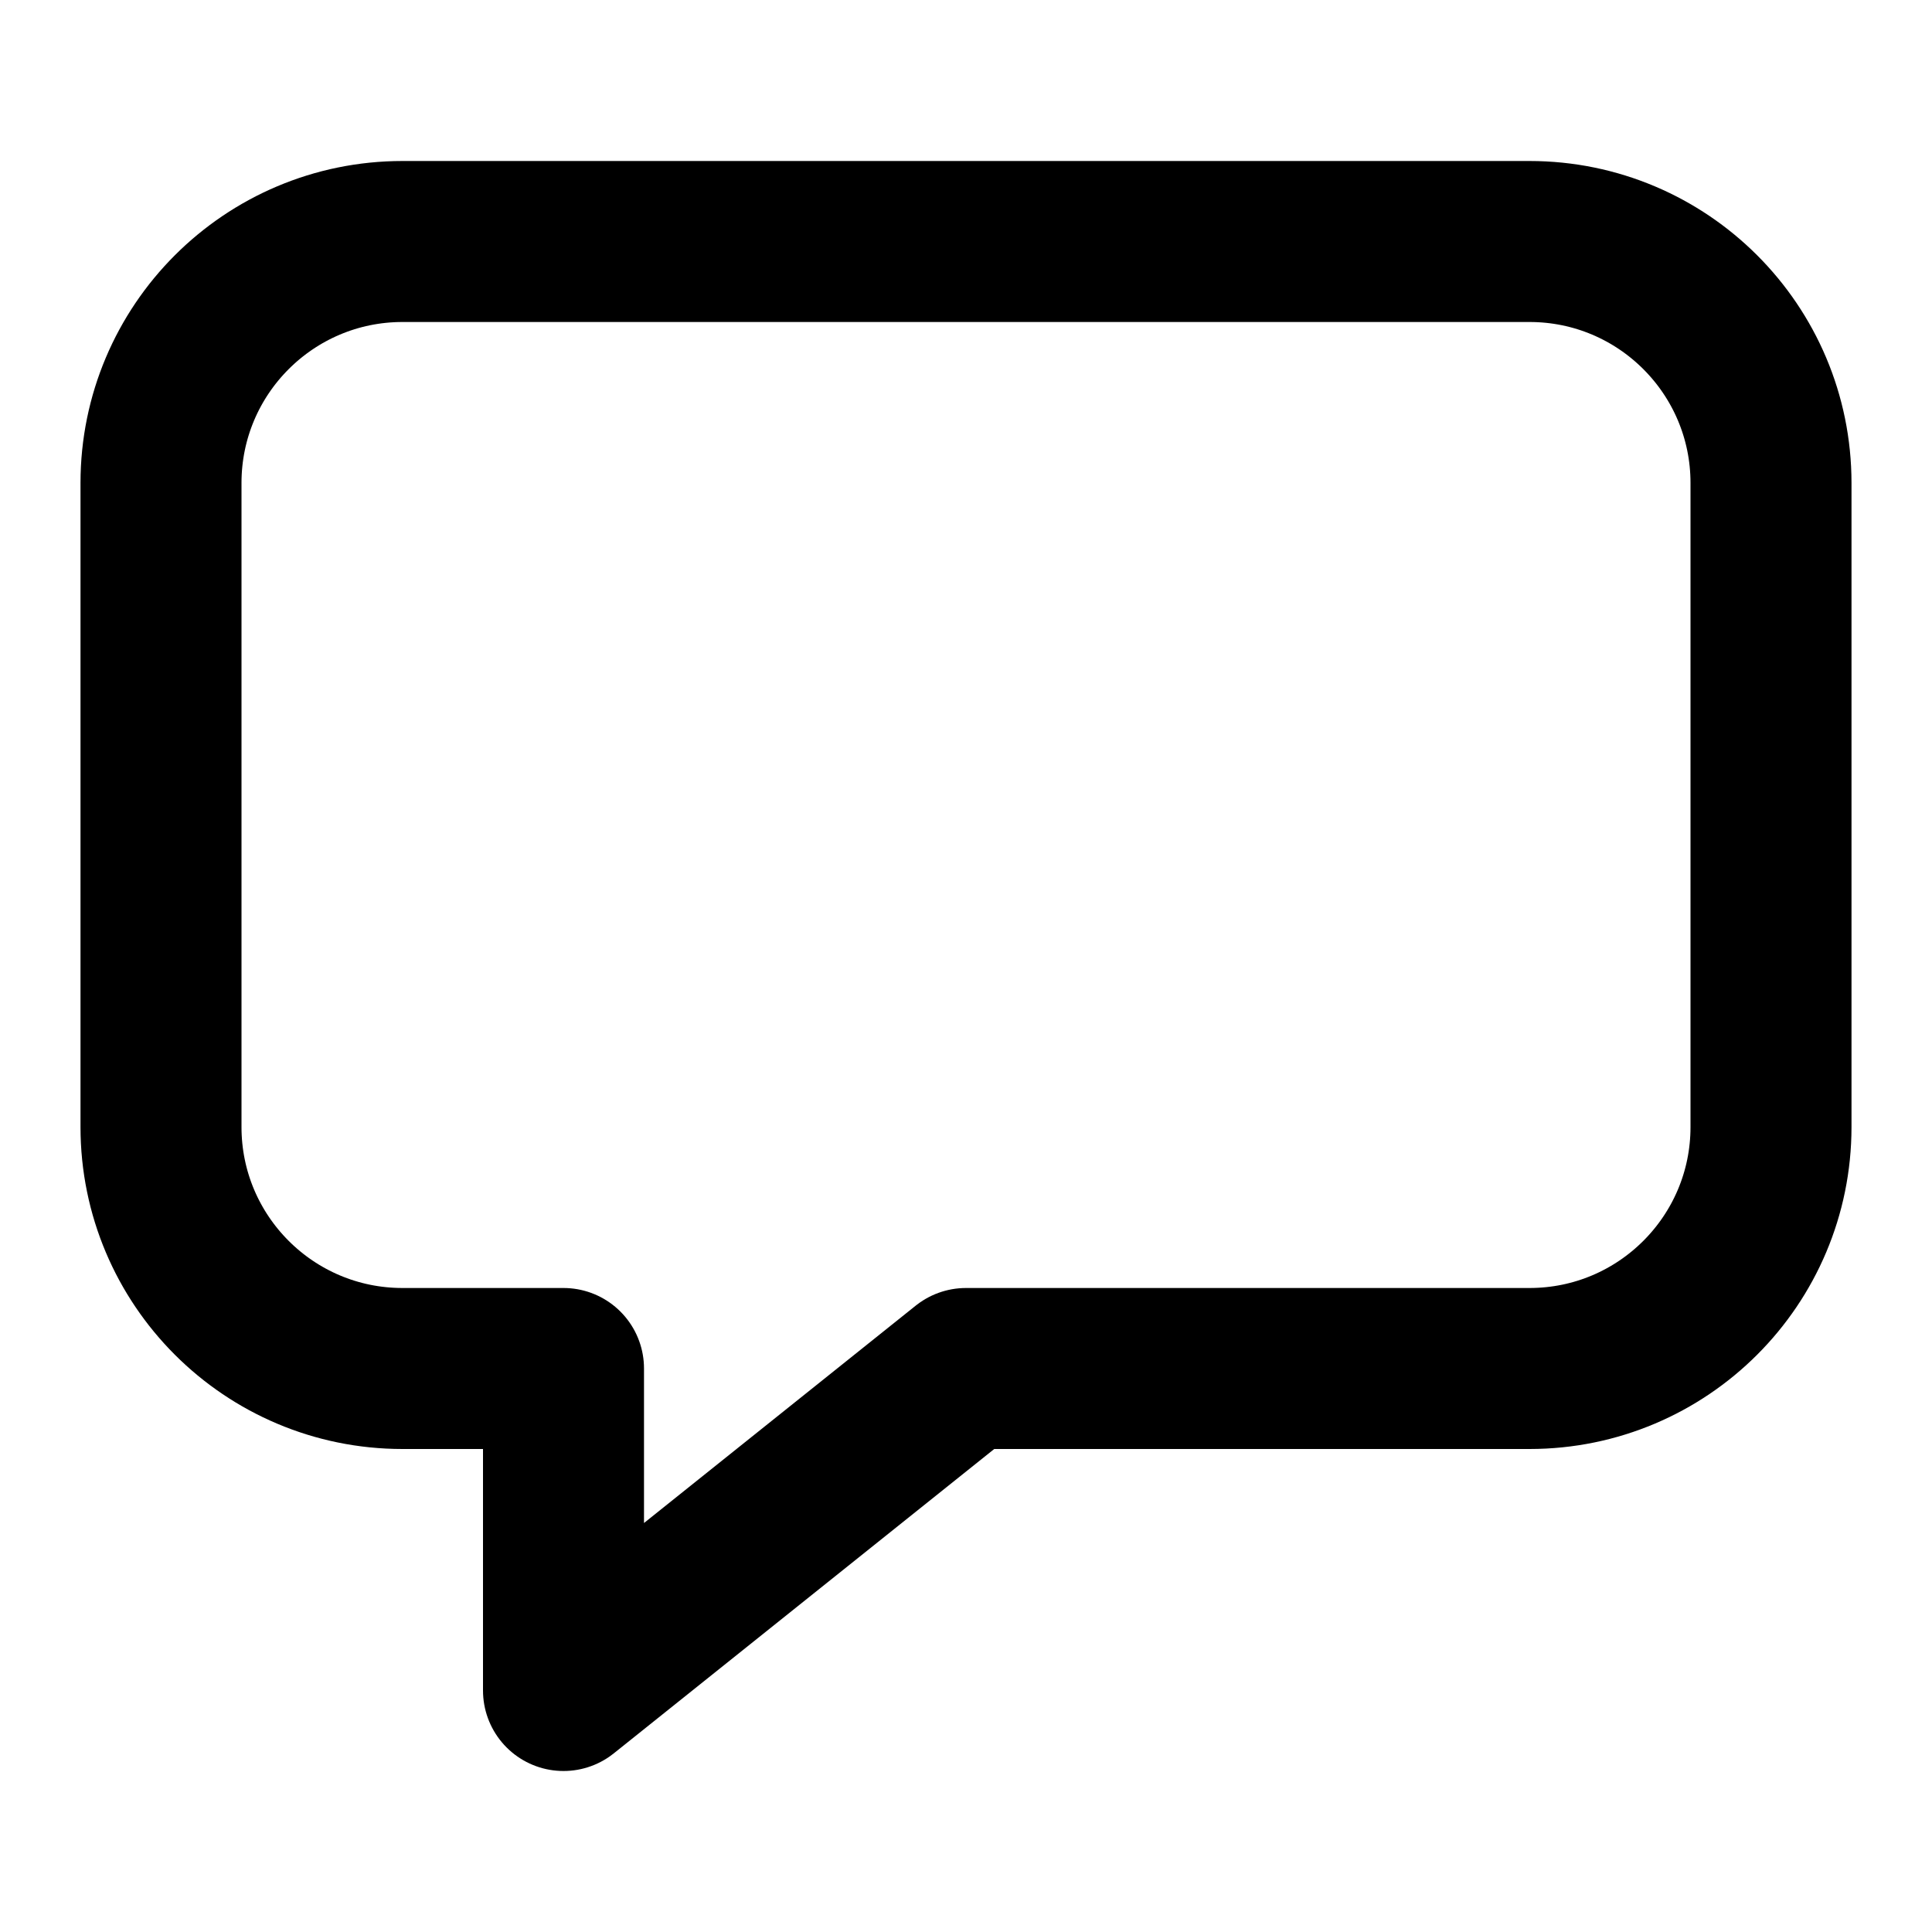
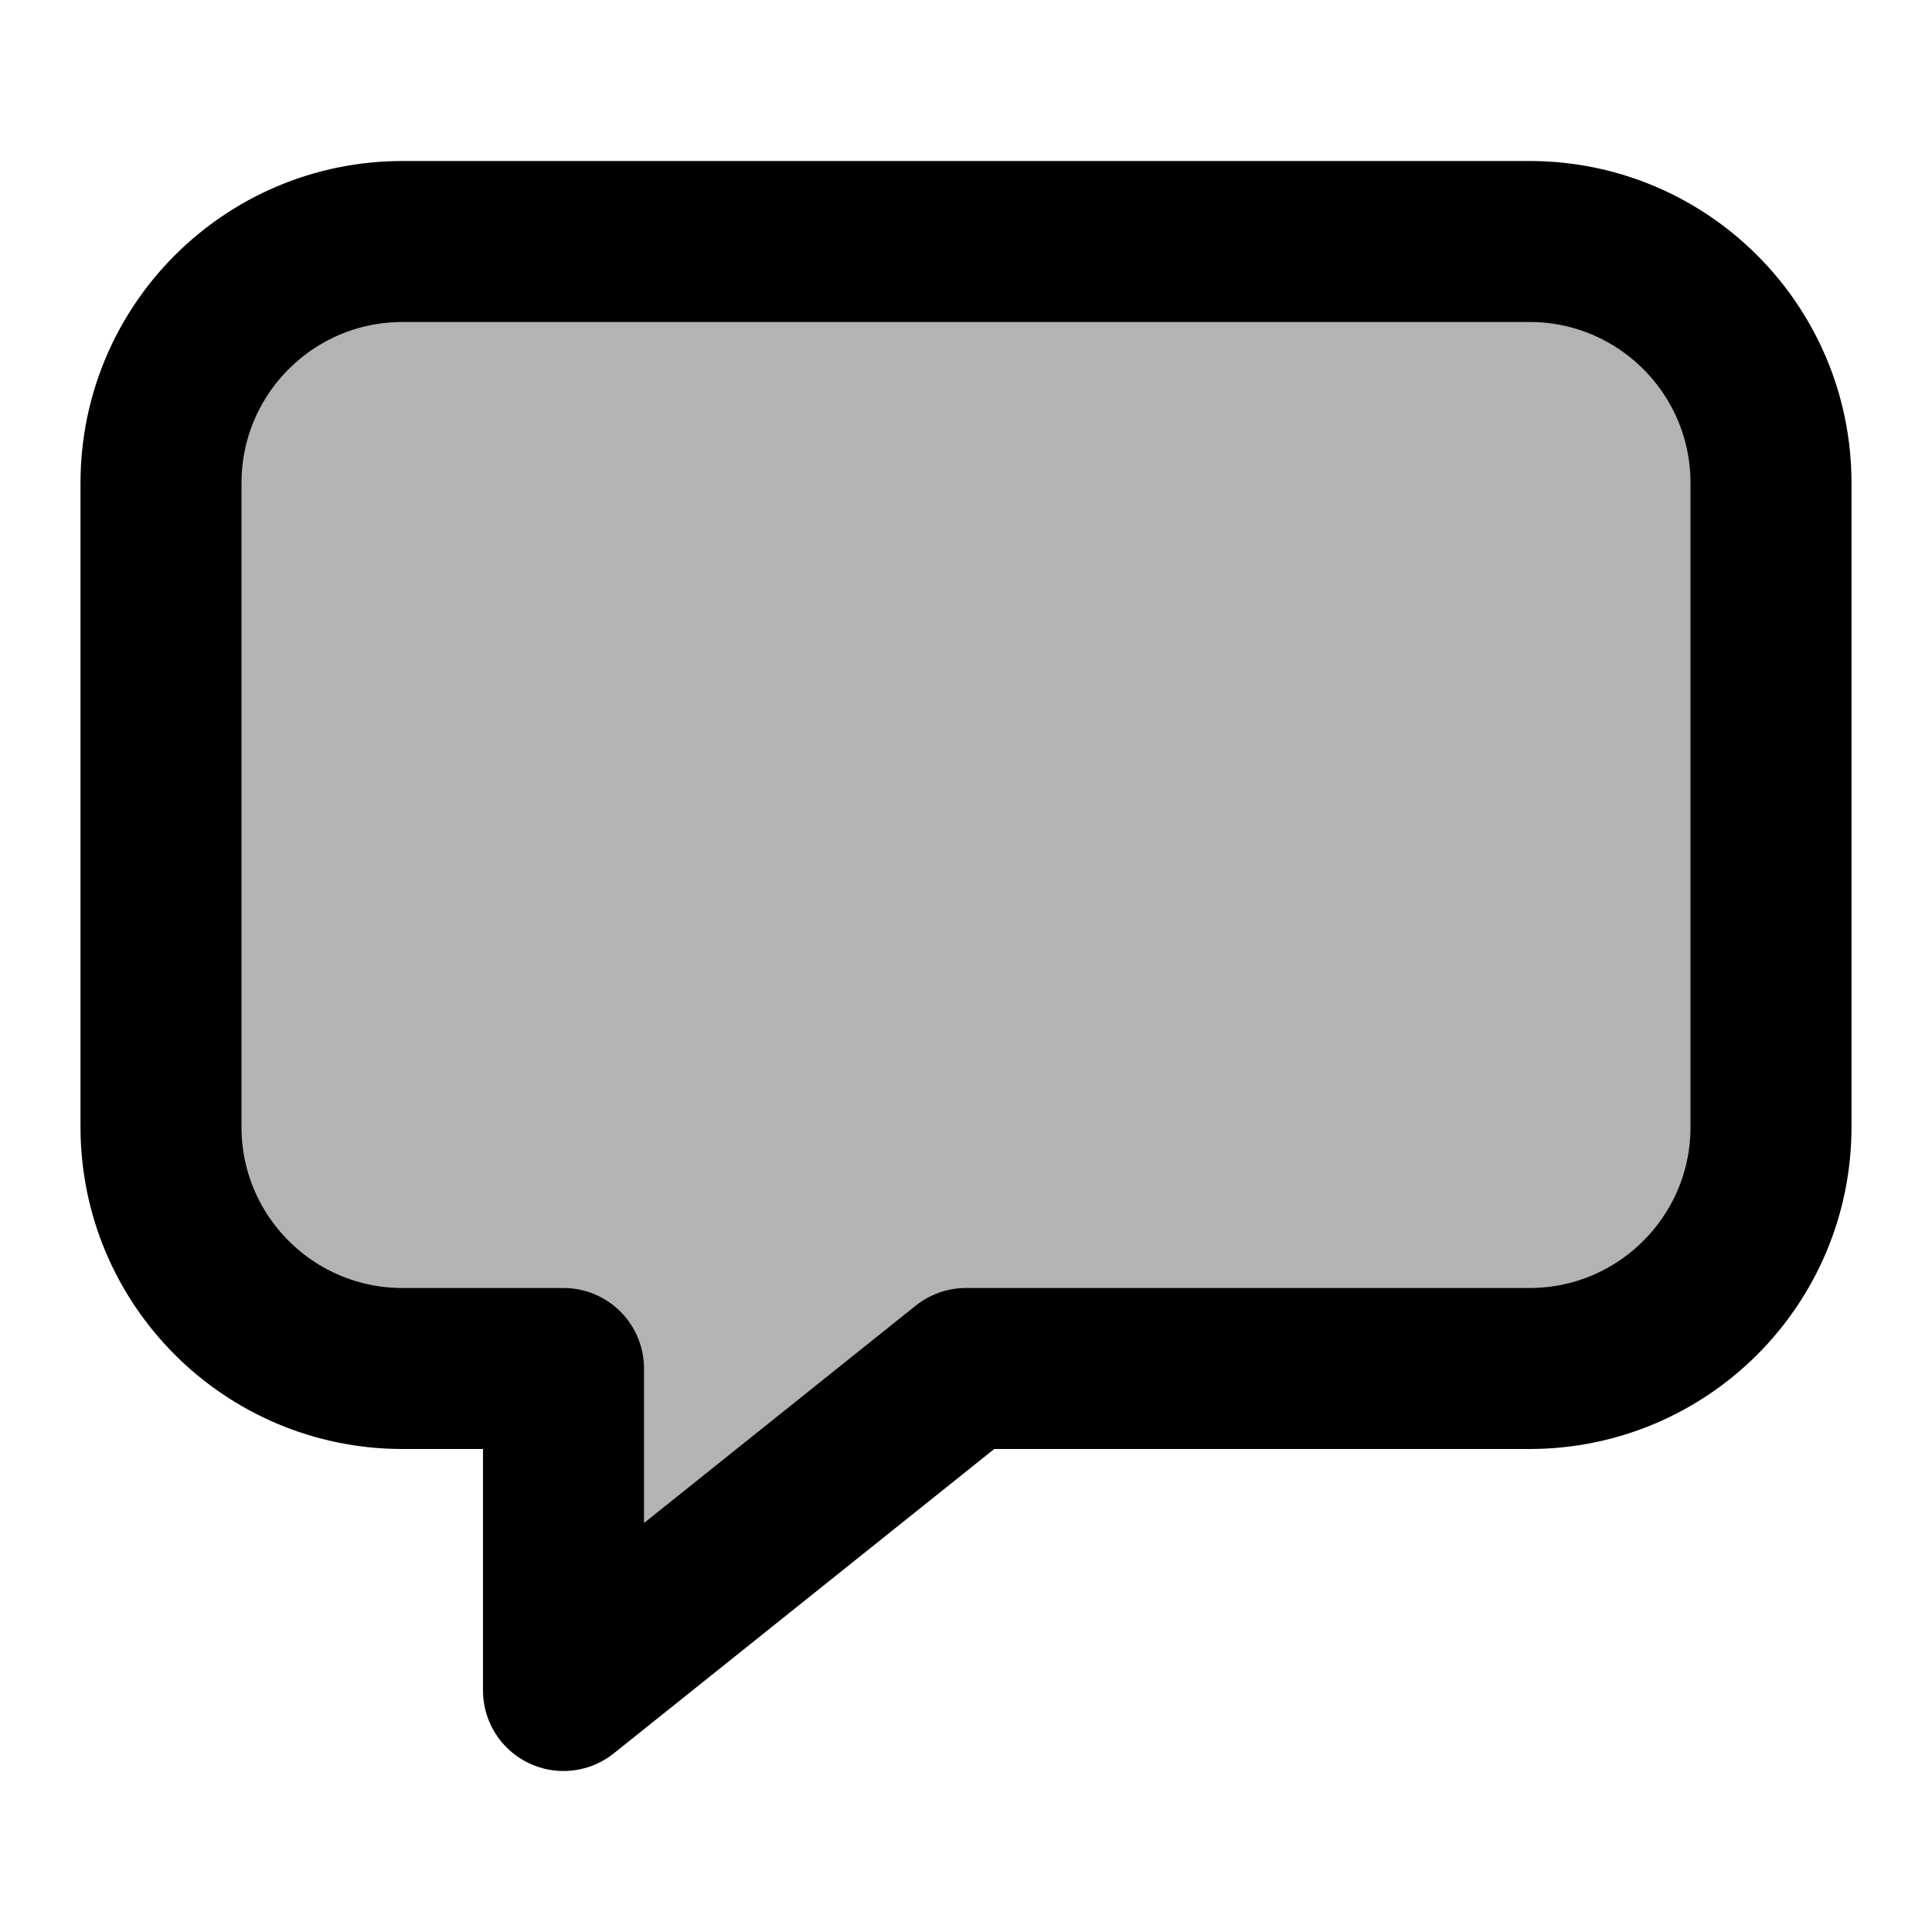
<svg xmlns="http://www.w3.org/2000/svg" width="24" height="24" viewBox="0 0 24 24" fill="none" stroke="currentColor" stroke-width="2" stroke-linecap="round" stroke-linejoin="round">
+   <path class="gf-secondary" d="M5 3h14a3 3 0 0 1 3 3v8a3 3 0 0 1-3 3h-7l-5 4v-4H5a3 3 0 0 1-3-3V6a3 3 0 0 1 3-3Z" fill="currentColor" stroke="none" opacity="0.3" />
  <path d="M5 3h14a3 3 0 0 1 3 3v8a3 3 0 0 1-3 3h-7l-5 4v-4H5a3 3 0 0 1-3-3V6a3 3 0 0 1 3-3Z" />
</svg>
